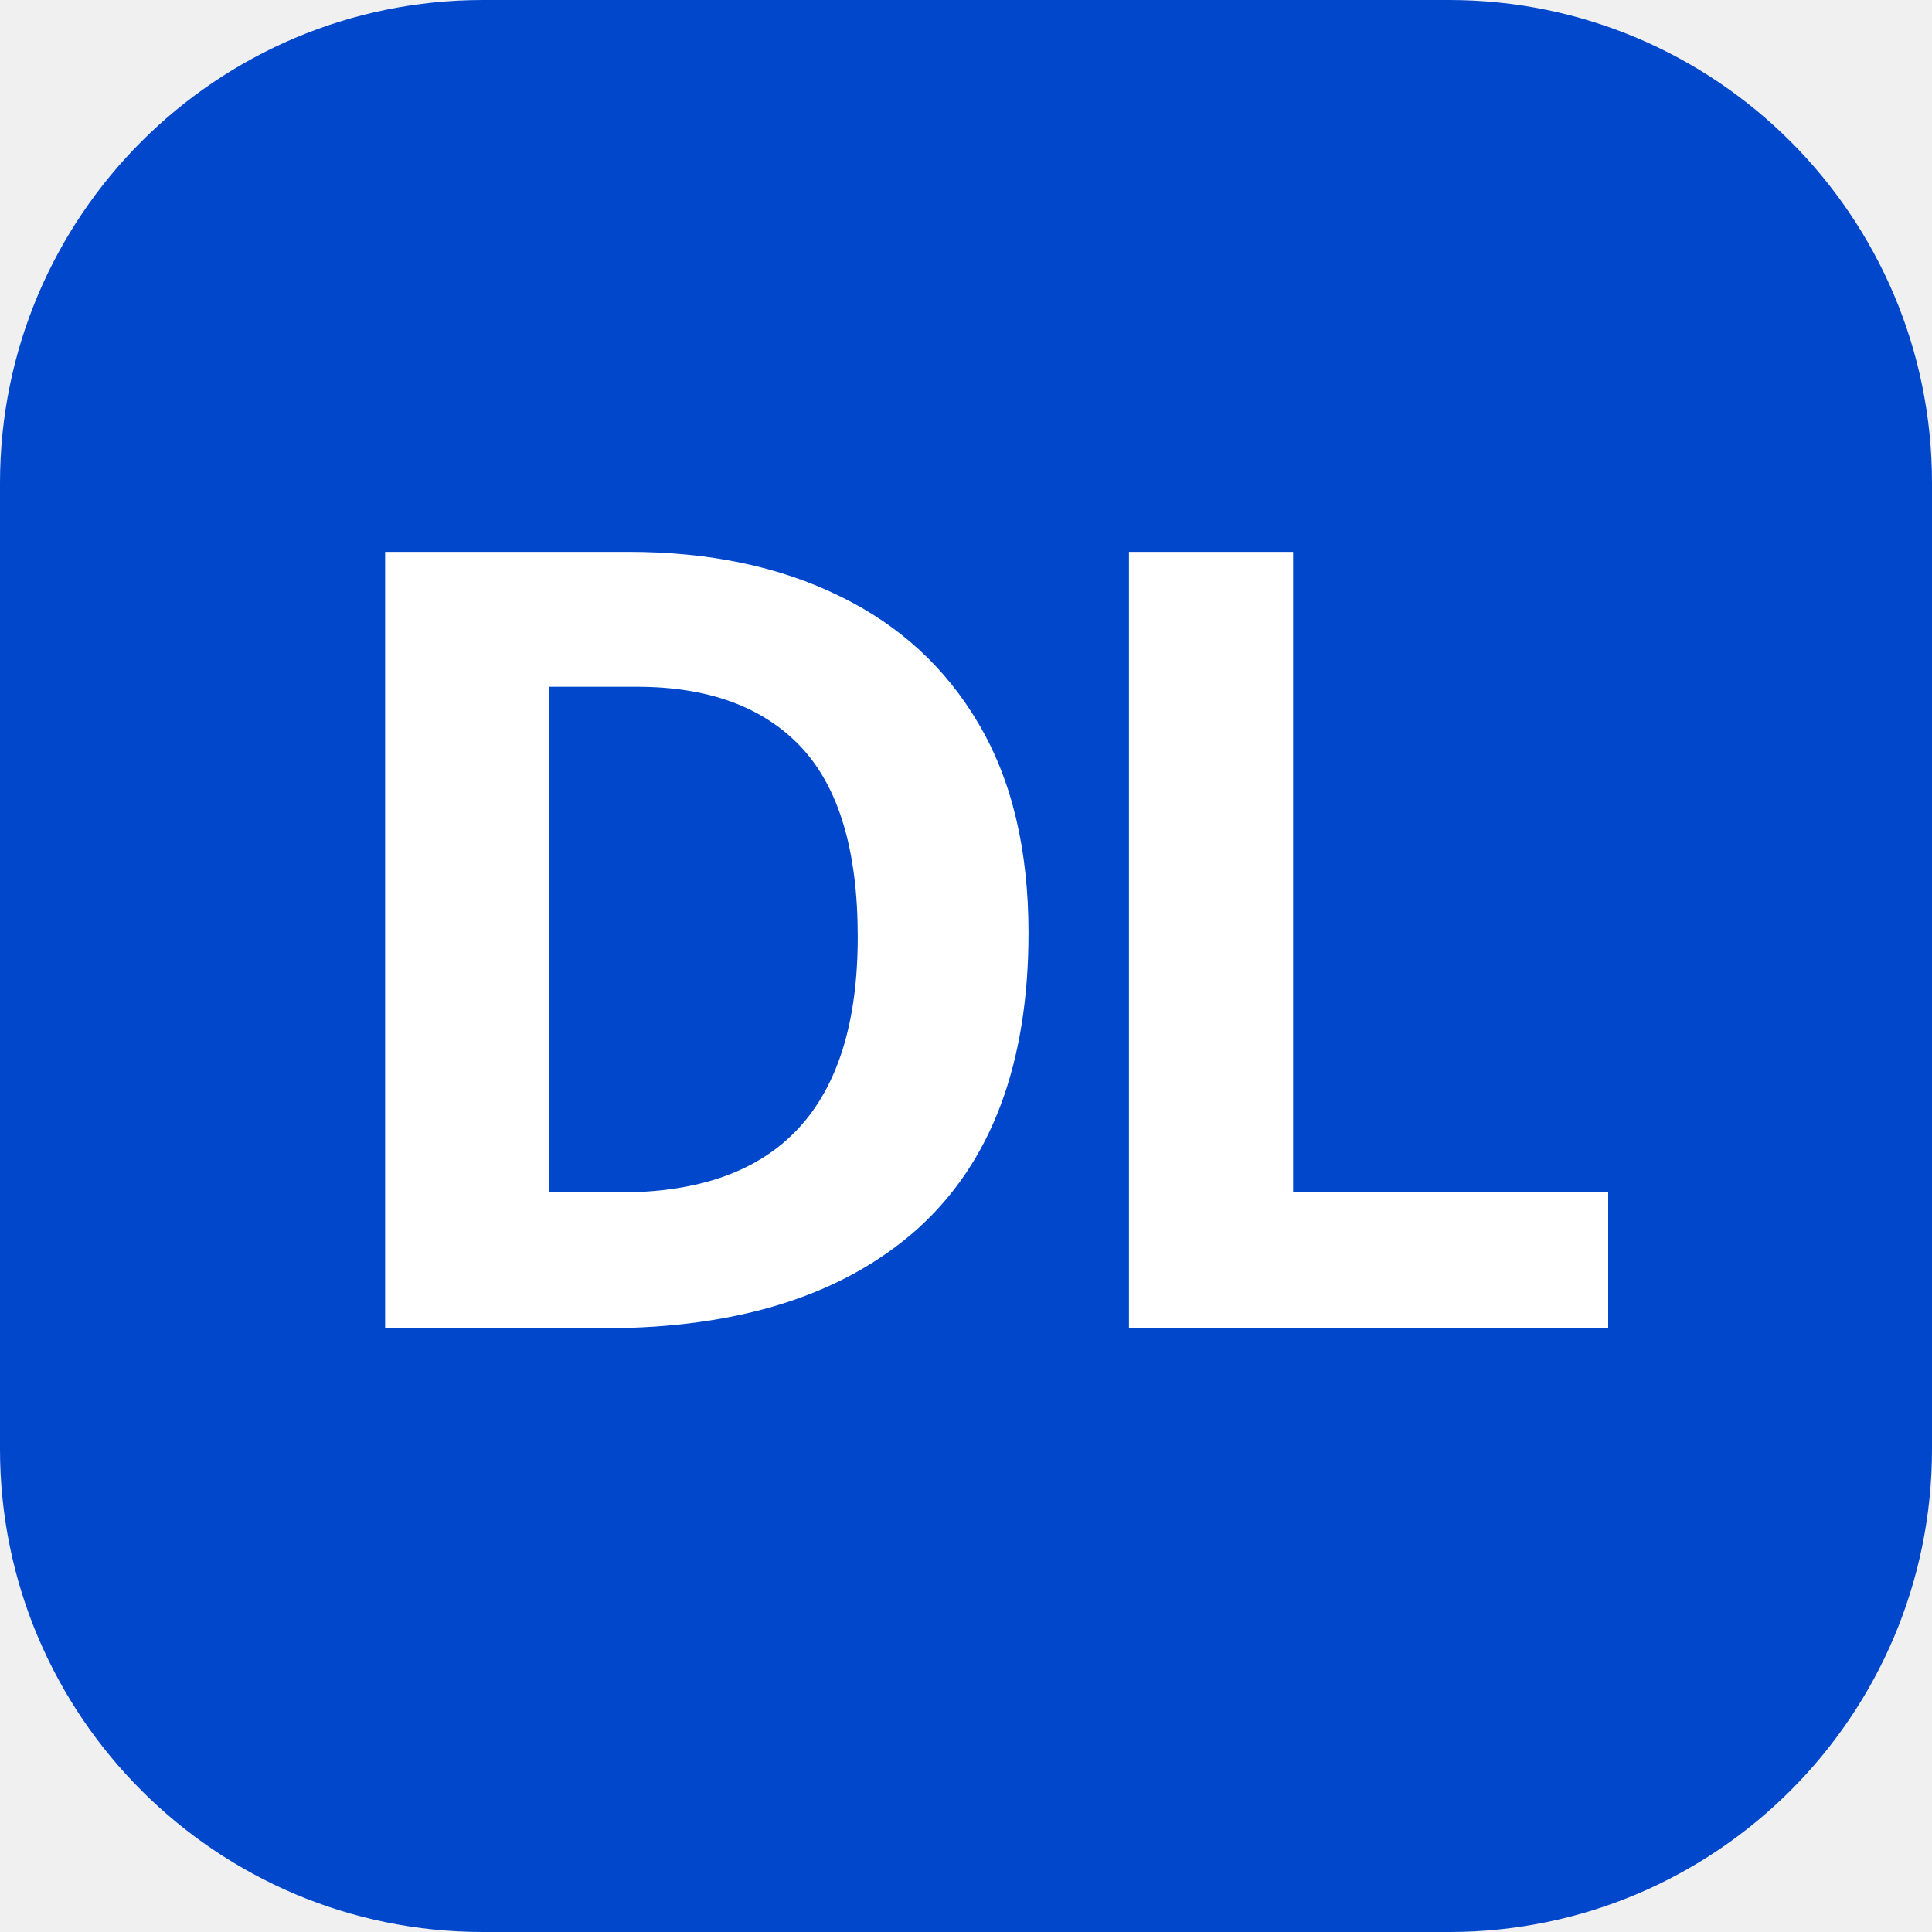
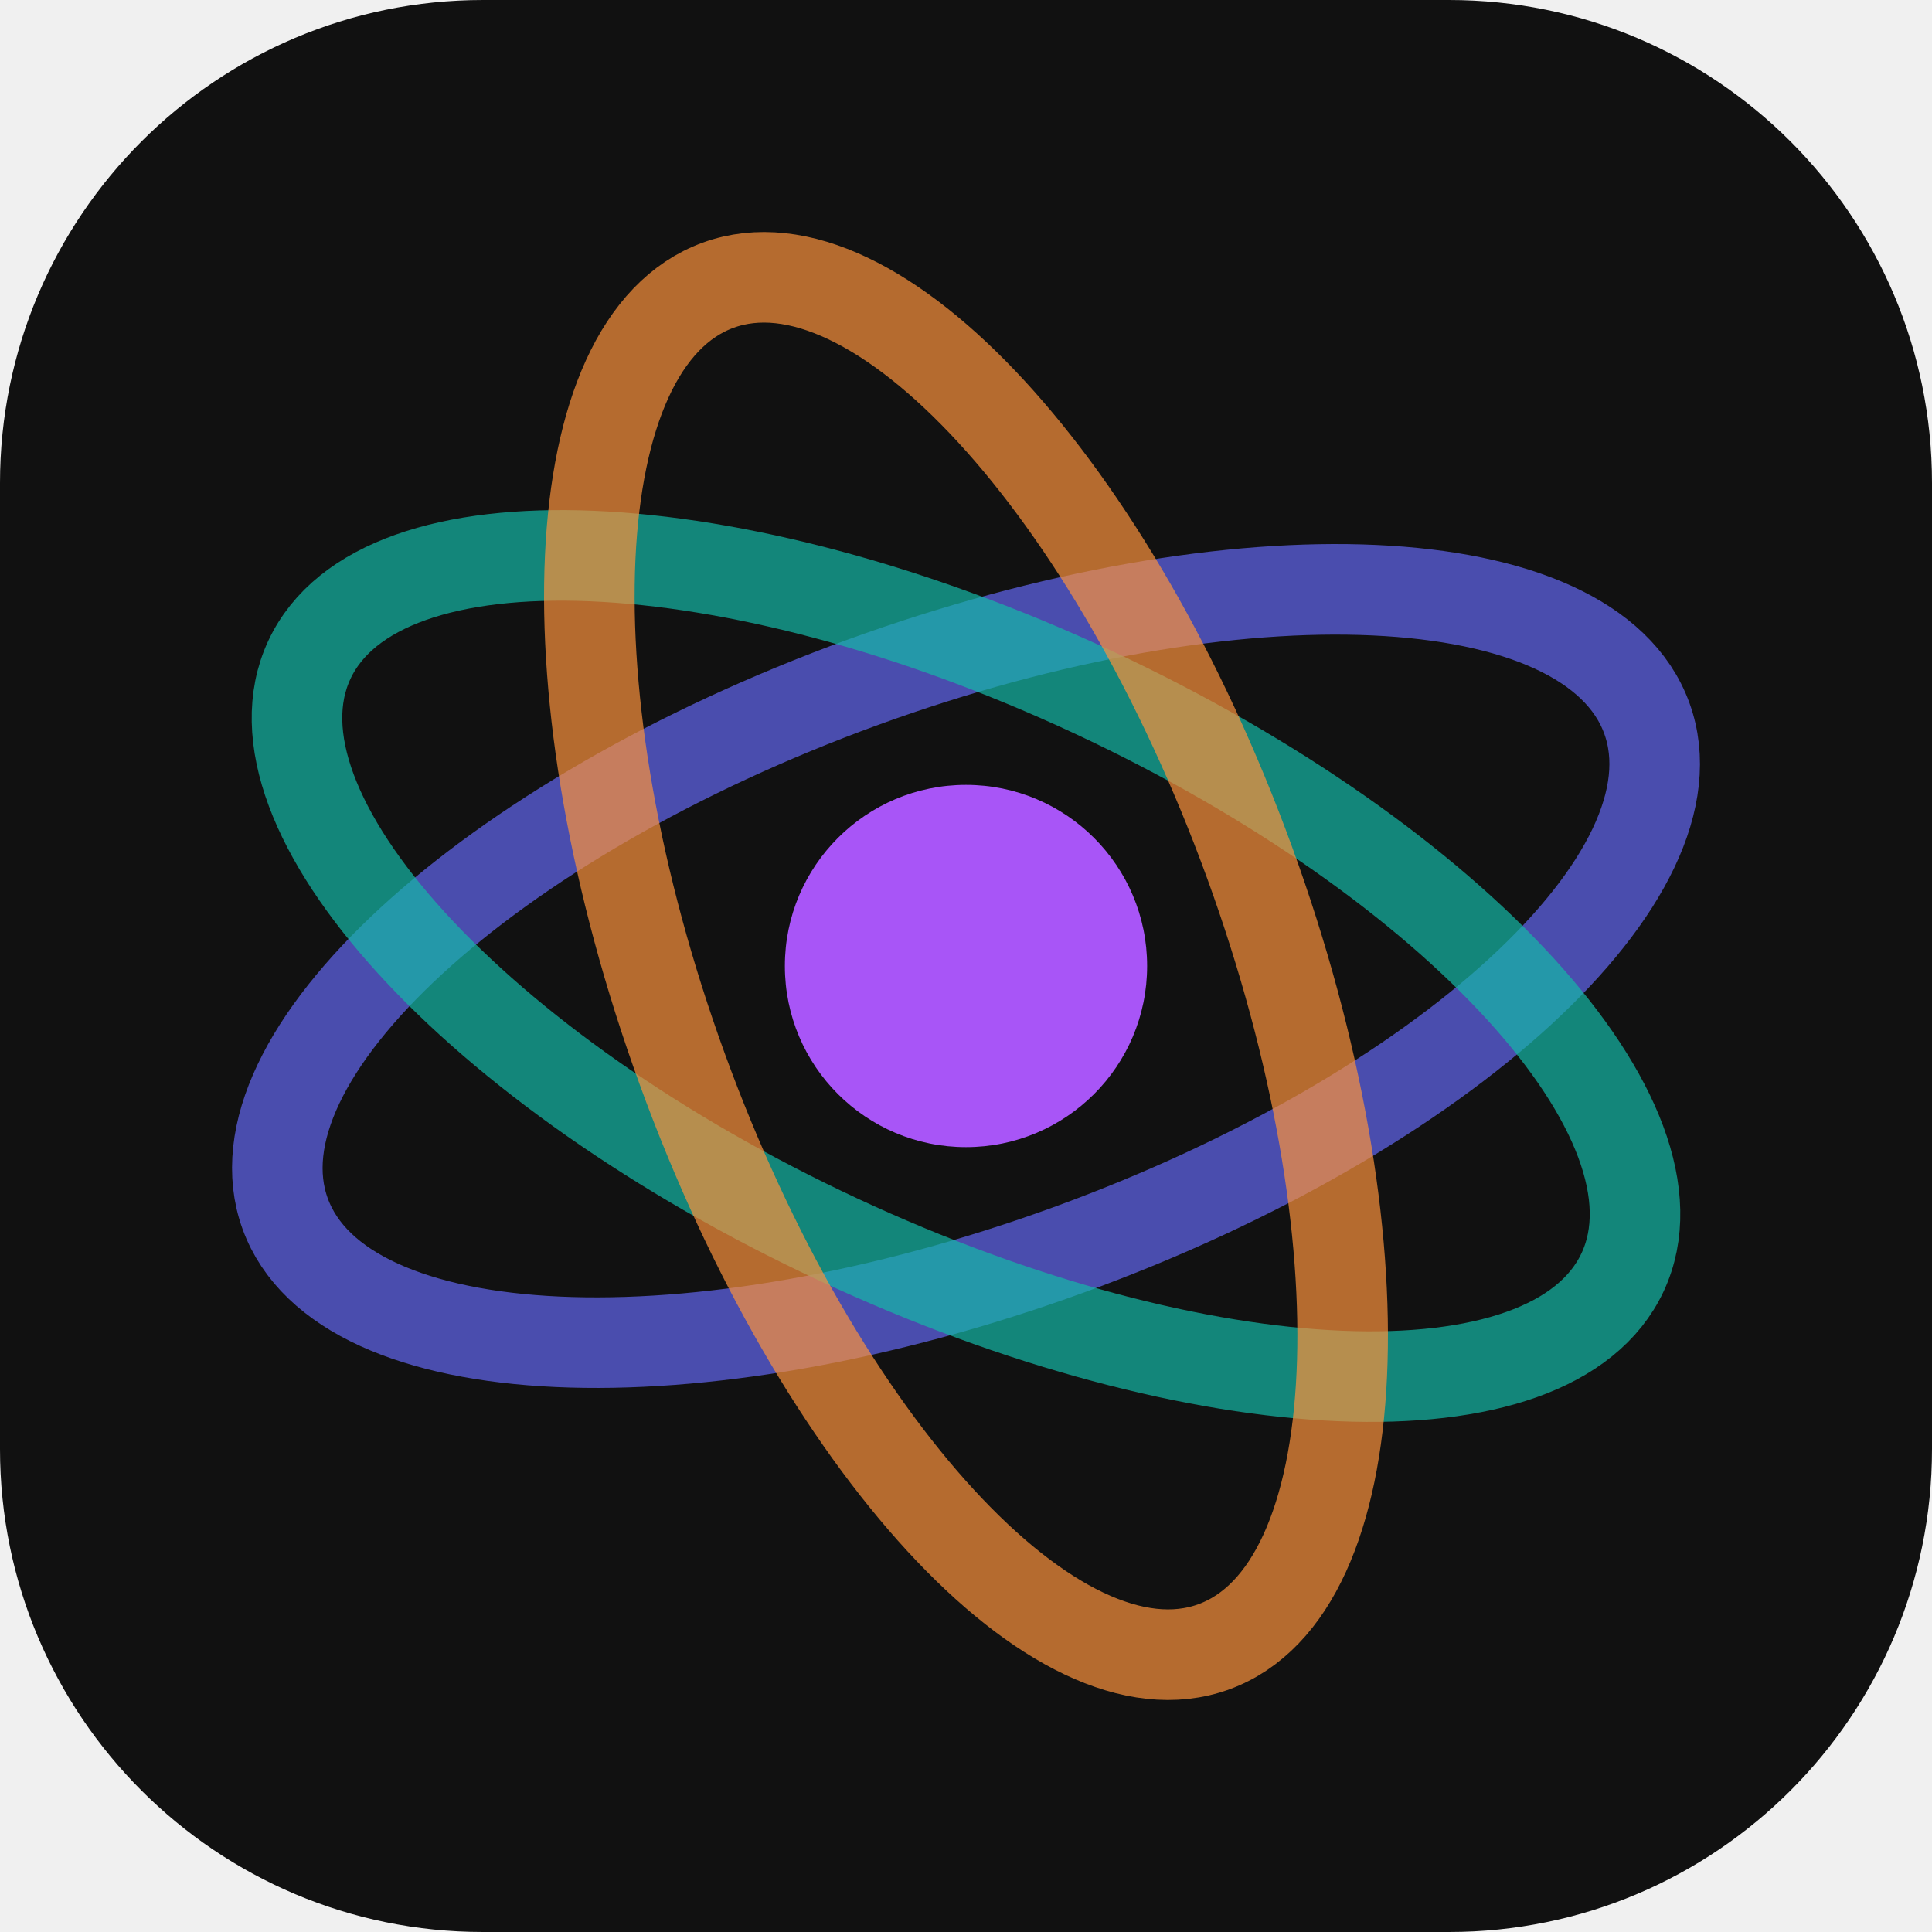
<svg xmlns="http://www.w3.org/2000/svg" viewBox="0 0 32 32">
-   <rect width="32" height="32" rx="8" fill="#0047cc" />
-   <text x="16" y="22" font-family="system-ui, sans-serif" font-size="18" font-weight="600" fill="white" text-anchor="middle" letter-spacing="-1">DL</text>
+   <rect width="32" height="32" rx="8" fill="#111111" />
+   <ellipse cx="16" cy="16" rx="12" ry="5" fill="none" stroke="#6366f1" stroke-width="1.5" opacity="0.7" transform="rotate(-20 16 16)" />
+   <ellipse cx="16" cy="16" rx="12" ry="5" fill="none" stroke="#14b8a6" stroke-width="1.5" opacity="0.7" transform="rotate(25 16 16)" />
+   <ellipse cx="16" cy="16" rx="12" ry="5" fill="none" stroke="#fb923c" stroke-width="1.5" opacity="0.7" transform="rotate(70 16 16)" />
+   <circle cx="16" cy="16" r="3" fill="#a855f7" />
</svg>
